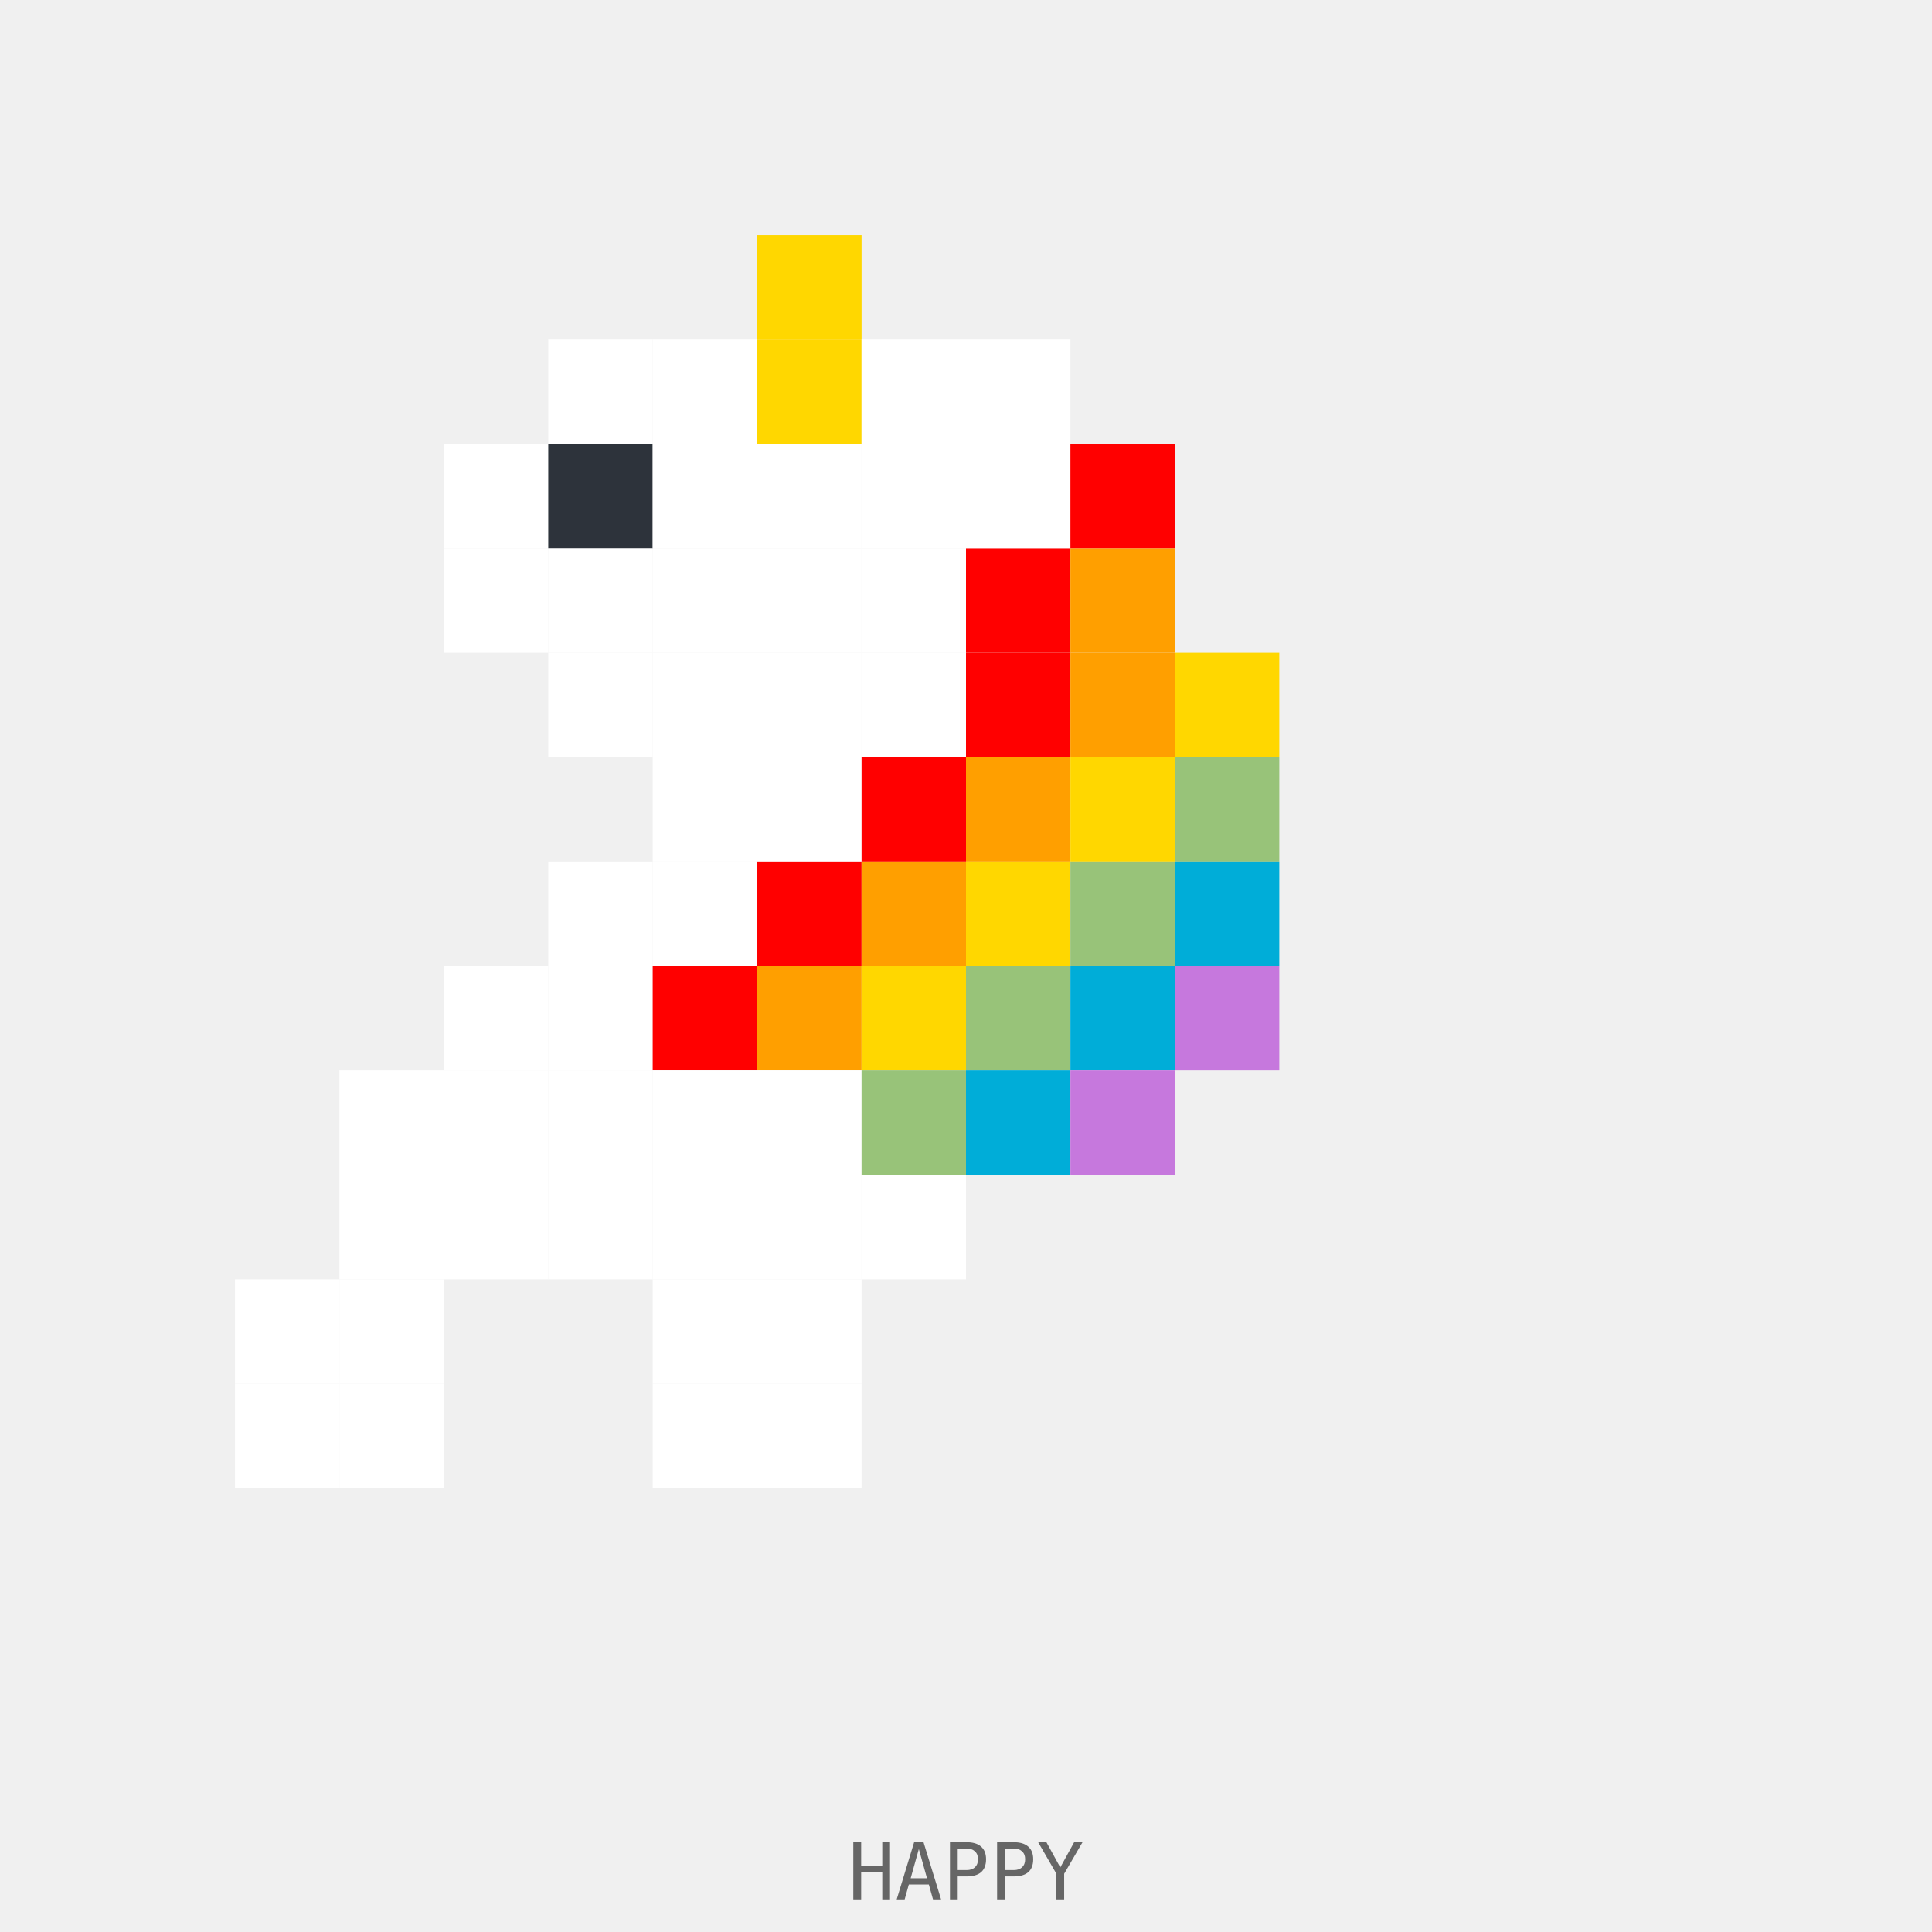
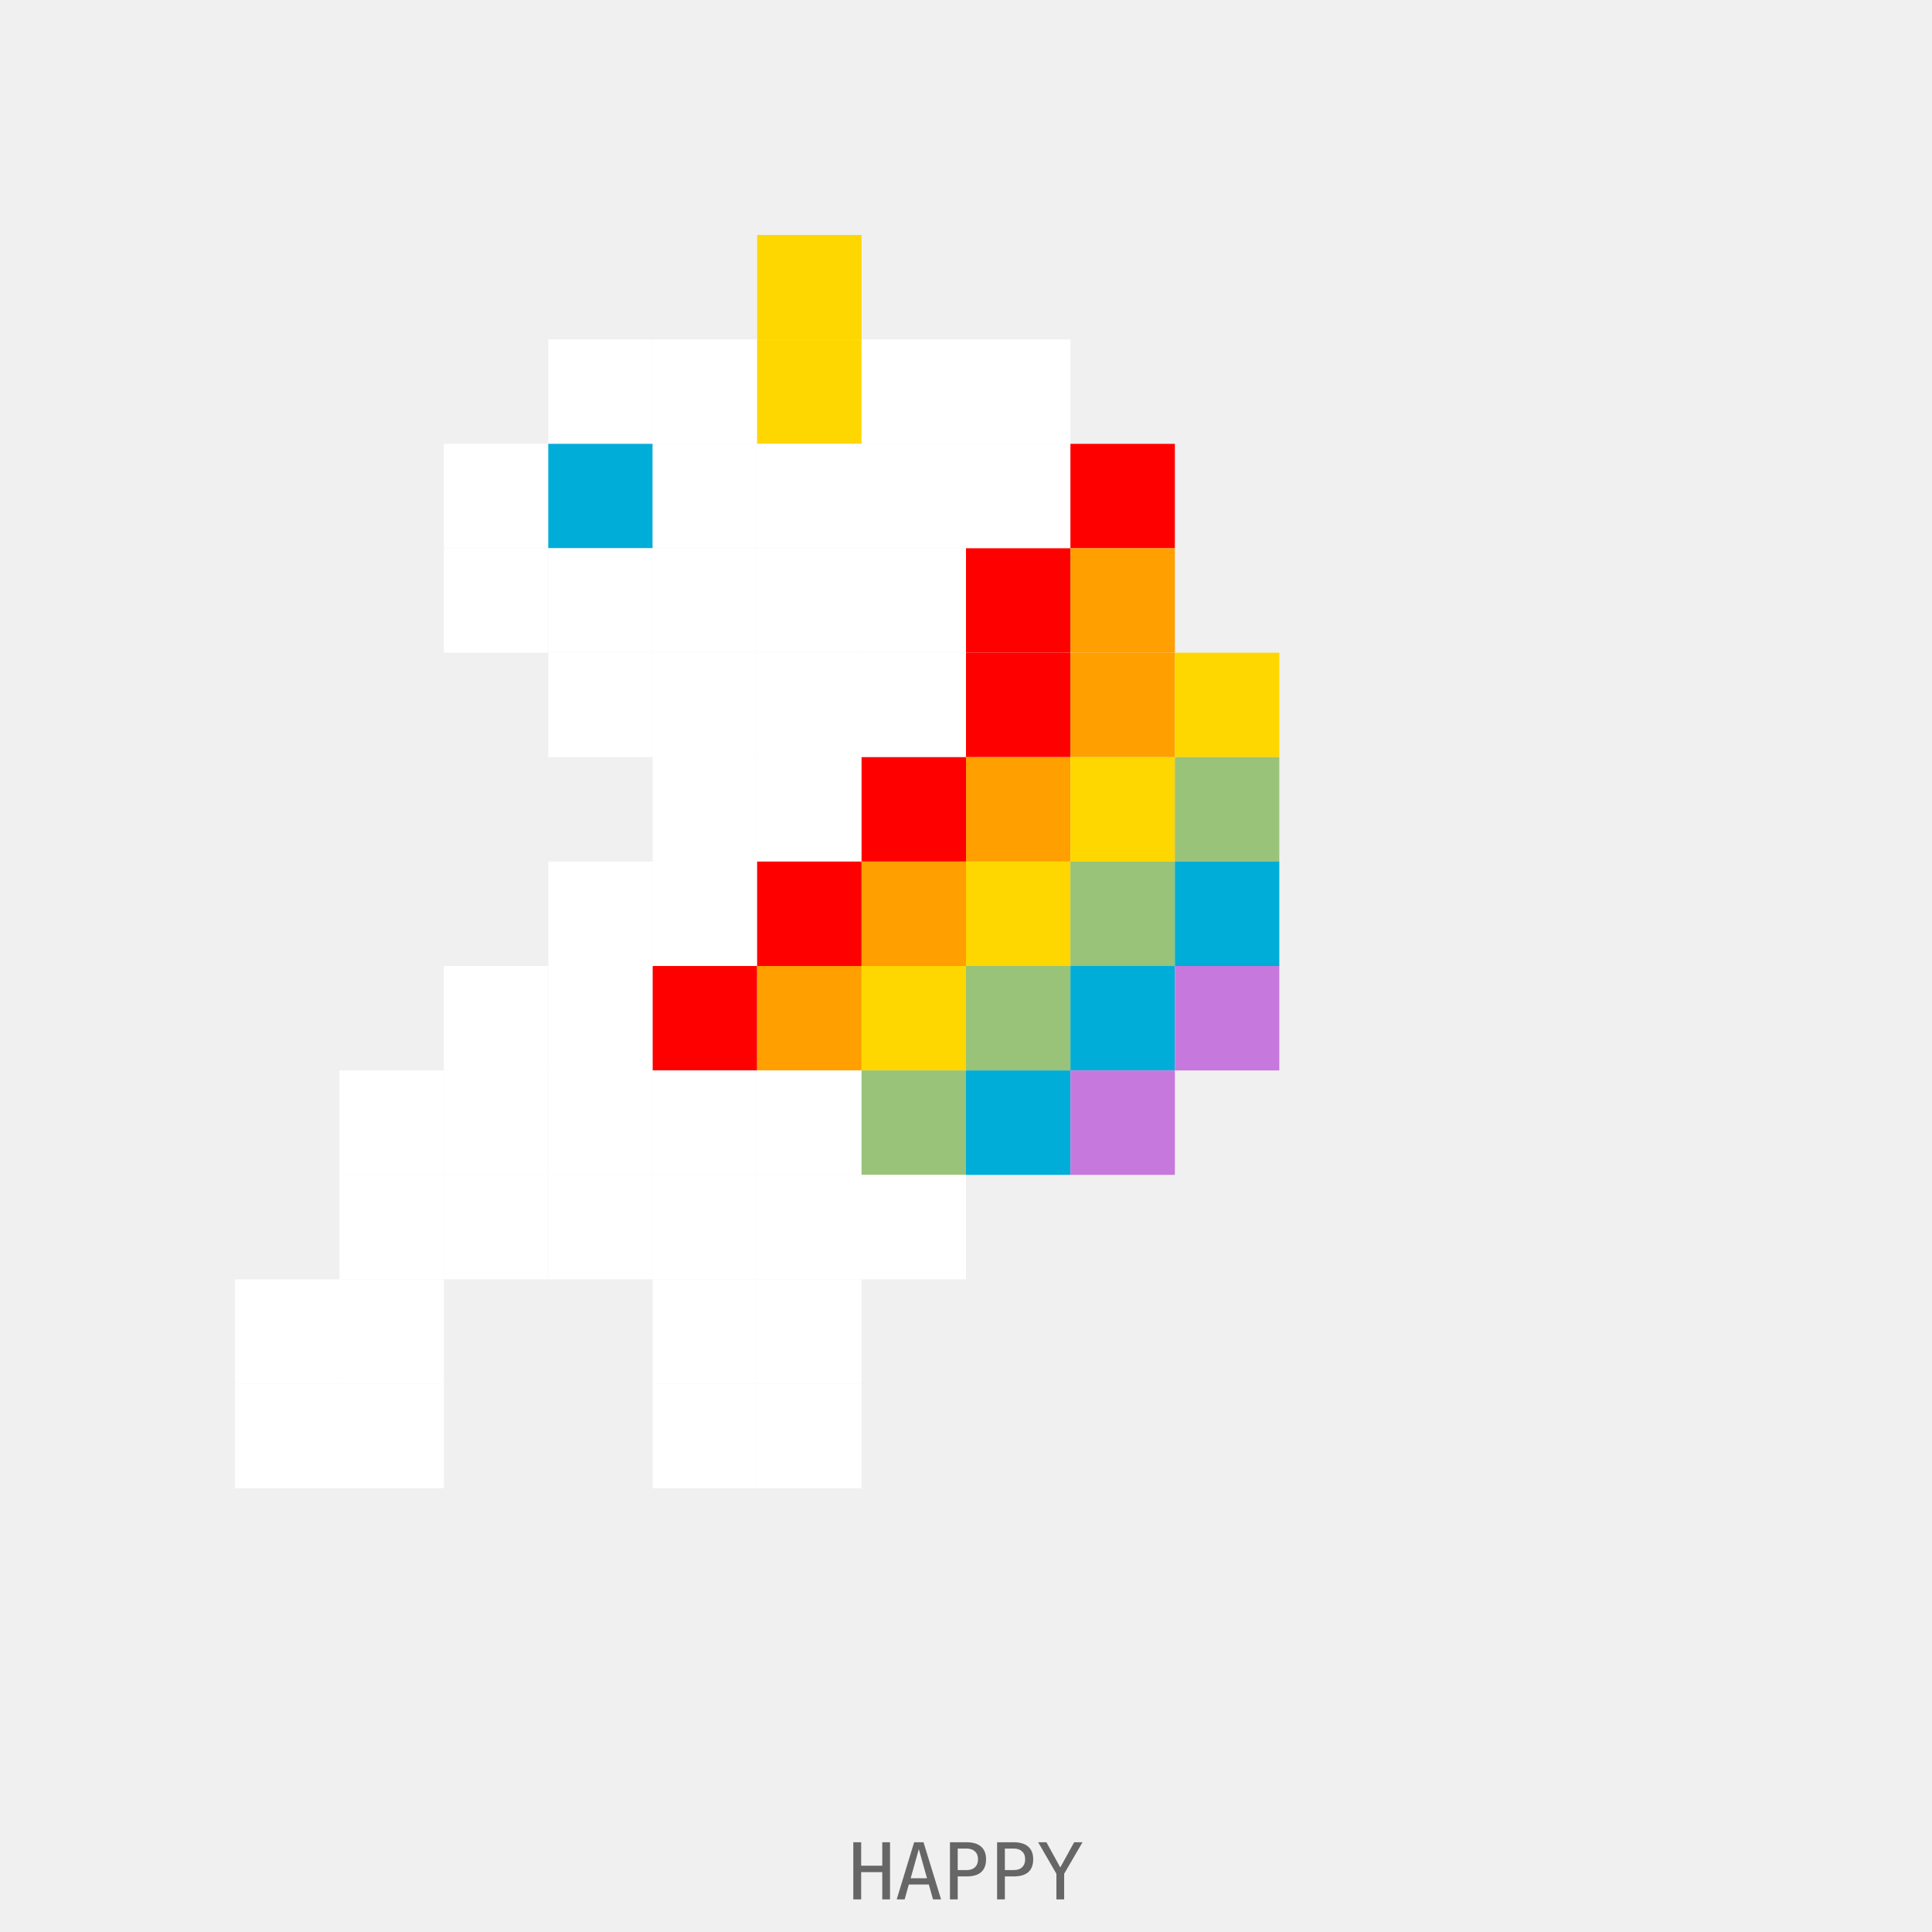
<svg xmlns="http://www.w3.org/2000/svg" width="296" height="296" viewBox="0 0 296 296">
  <style>.pet { transform-origin: center; }</style>
  <rect width="100%" height="100%" fill="transparent" />
  <g transform="translate(20, 20)" opacity="1">
    <g class="pet">
      <rect x="96" y="16" width="16" height="16" fill="#FFD700" />
      <rect x="64" y="32" width="16" height="16" fill="#ffffff" />
      <rect x="80" y="32" width="16" height="16" fill="#ffffff" />
      <rect x="96" y="32" width="16" height="16" fill="#FFD700" />
      <rect x="112" y="32" width="16" height="16" fill="#ffffff" />
      <rect x="128" y="32" width="16" height="16" fill="#ffffff" />
      <rect x="48" y="48" width="16" height="16" fill="#ffffff" />
-       <rect x="64" y="48" width="16" height="16" fill="#2d333b" />
+       <rect x="64" y="48" width="16" height="16" fill="#00ADD8" />
      <rect x="80" y="48" width="16" height="16" fill="#ffffff" />
      <rect x="96" y="48" width="16" height="16" fill="#ffffff" />
      <rect x="112" y="48" width="16" height="16" fill="#ffffff" />
      <rect x="128" y="48" width="16" height="16" fill="#ffffff" />
      <rect x="144" y="48" width="16" height="16" fill="#FF0000" />
      <rect x="48" y="64" width="16" height="16" fill="#ffffff" />
      <rect x="64" y="64" width="16" height="16" fill="#ffffff" />
      <rect x="80" y="64" width="16" height="16" fill="#ffffff" />
      <rect x="96" y="64" width="16" height="16" fill="#ffffff" />
      <rect x="112" y="64" width="16" height="16" fill="#ffffff" />
      <rect x="128" y="64" width="16" height="16" fill="#FF0000" />
      <rect x="144" y="64" width="16" height="16" fill="#FF9F00" />
      <rect x="64" y="80" width="16" height="16" fill="#ffffff" />
      <rect x="80" y="80" width="16" height="16" fill="#ffffff" />
      <rect x="96" y="80" width="16" height="16" fill="#ffffff" />
      <rect x="112" y="80" width="16" height="16" fill="#ffffff" />
      <rect x="128" y="80" width="16" height="16" fill="#FF0000" />
      <rect x="144" y="80" width="16" height="16" fill="#FF9F00" />
      <rect x="160" y="80" width="16" height="16" fill="#FFD700" />
      <rect x="80" y="96" width="16" height="16" fill="#ffffff" />
      <rect x="96" y="96" width="16" height="16" fill="#ffffff" />
      <rect x="112" y="96" width="16" height="16" fill="#FF0000" />
      <rect x="128" y="96" width="16" height="16" fill="#FF9F00" />
      <rect x="144" y="96" width="16" height="16" fill="#FFD700" />
      <rect x="160" y="96" width="16" height="16" fill="#98c379" />
      <rect x="64" y="112" width="16" height="16" fill="#ffffff" />
      <rect x="80" y="112" width="16" height="16" fill="#ffffff" />
      <rect x="96" y="112" width="16" height="16" fill="#FF0000" />
      <rect x="112" y="112" width="16" height="16" fill="#FF9F00" />
      <rect x="128" y="112" width="16" height="16" fill="#FFD700" />
      <rect x="144" y="112" width="16" height="16" fill="#98c379" />
      <rect x="160" y="112" width="16" height="16" fill="#00ADD8" />
      <rect x="48" y="128" width="16" height="16" fill="#ffffff" />
      <rect x="64" y="128" width="16" height="16" fill="#ffffff" />
      <rect x="80" y="128" width="16" height="16" fill="#FF0000" />
      <rect x="96" y="128" width="16" height="16" fill="#FF9F00" />
      <rect x="112" y="128" width="16" height="16" fill="#FFD700" />
      <rect x="128" y="128" width="16" height="16" fill="#98c379" />
      <rect x="144" y="128" width="16" height="16" fill="#00ADD8" />
      <rect x="160" y="128" width="16" height="16" fill="#C678DD" />
      <rect x="32" y="144" width="16" height="16" fill="#ffffff" />
      <rect x="48" y="144" width="16" height="16" fill="#ffffff" />
      <rect x="64" y="144" width="16" height="16" fill="#ffffff" />
      <rect x="80" y="144" width="16" height="16" fill="#ffffff" />
      <rect x="96" y="144" width="16" height="16" fill="#ffffff" />
      <rect x="112" y="144" width="16" height="16" fill="#98c379" />
      <rect x="128" y="144" width="16" height="16" fill="#00ADD8" />
      <rect x="144" y="144" width="16" height="16" fill="#C678DD" />
      <rect x="32" y="160" width="16" height="16" fill="#ffffff" />
      <rect x="48" y="160" width="16" height="16" fill="#ffffff" />
      <rect x="64" y="160" width="16" height="16" fill="#ffffff" />
      <rect x="80" y="160" width="16" height="16" fill="#ffffff" />
      <rect x="96" y="160" width="16" height="16" fill="#ffffff" />
      <rect x="112" y="160" width="16" height="16" fill="#ffffff" />
      <rect x="16" y="176" width="16" height="16" fill="#ffffff" />
      <rect x="32" y="176" width="16" height="16" fill="#ffffff" />
      <rect x="80" y="176" width="16" height="16" fill="#ffffff" />
      <rect x="96" y="176" width="16" height="16" fill="#ffffff" />
      <rect x="16" y="192" width="16" height="16" fill="#ffffff" />
      <rect x="32" y="192" width="16" height="16" fill="#ffffff" />
      <rect x="80" y="192" width="16" height="16" fill="#ffffff" />
      <rect x="96" y="192" width="16" height="16" fill="#ffffff" />
      <animateTransform attributeName="transform" type="translate" values="0 0; 0 -4; 0 0" dur="0.5s" repeatCount="indefinite" />
    </g>
  </g>
  <text x="50%" y="291" text-anchor="middle" font-family="monospace" font-size="12" fill="#666">HAPPY</text>
</svg>
